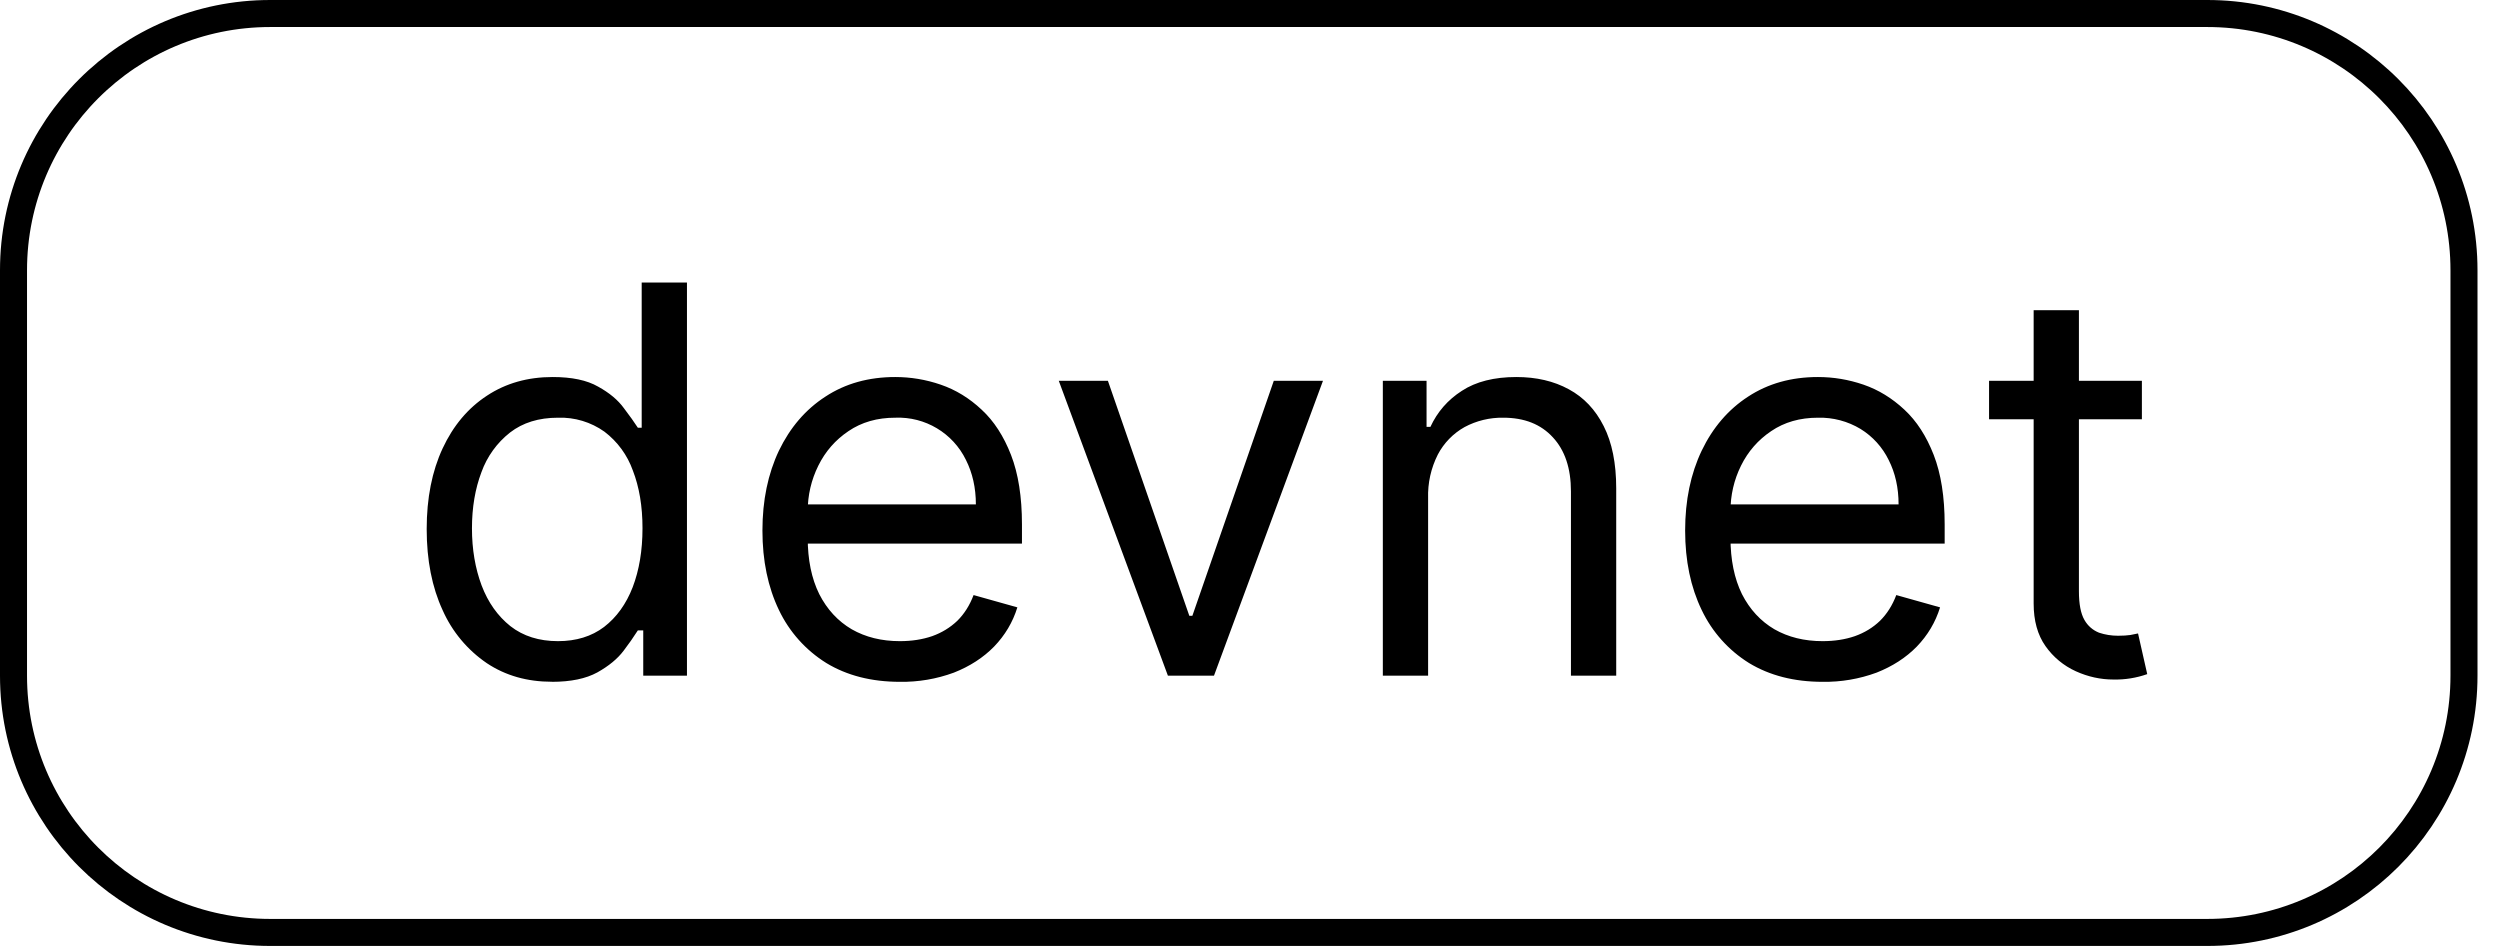
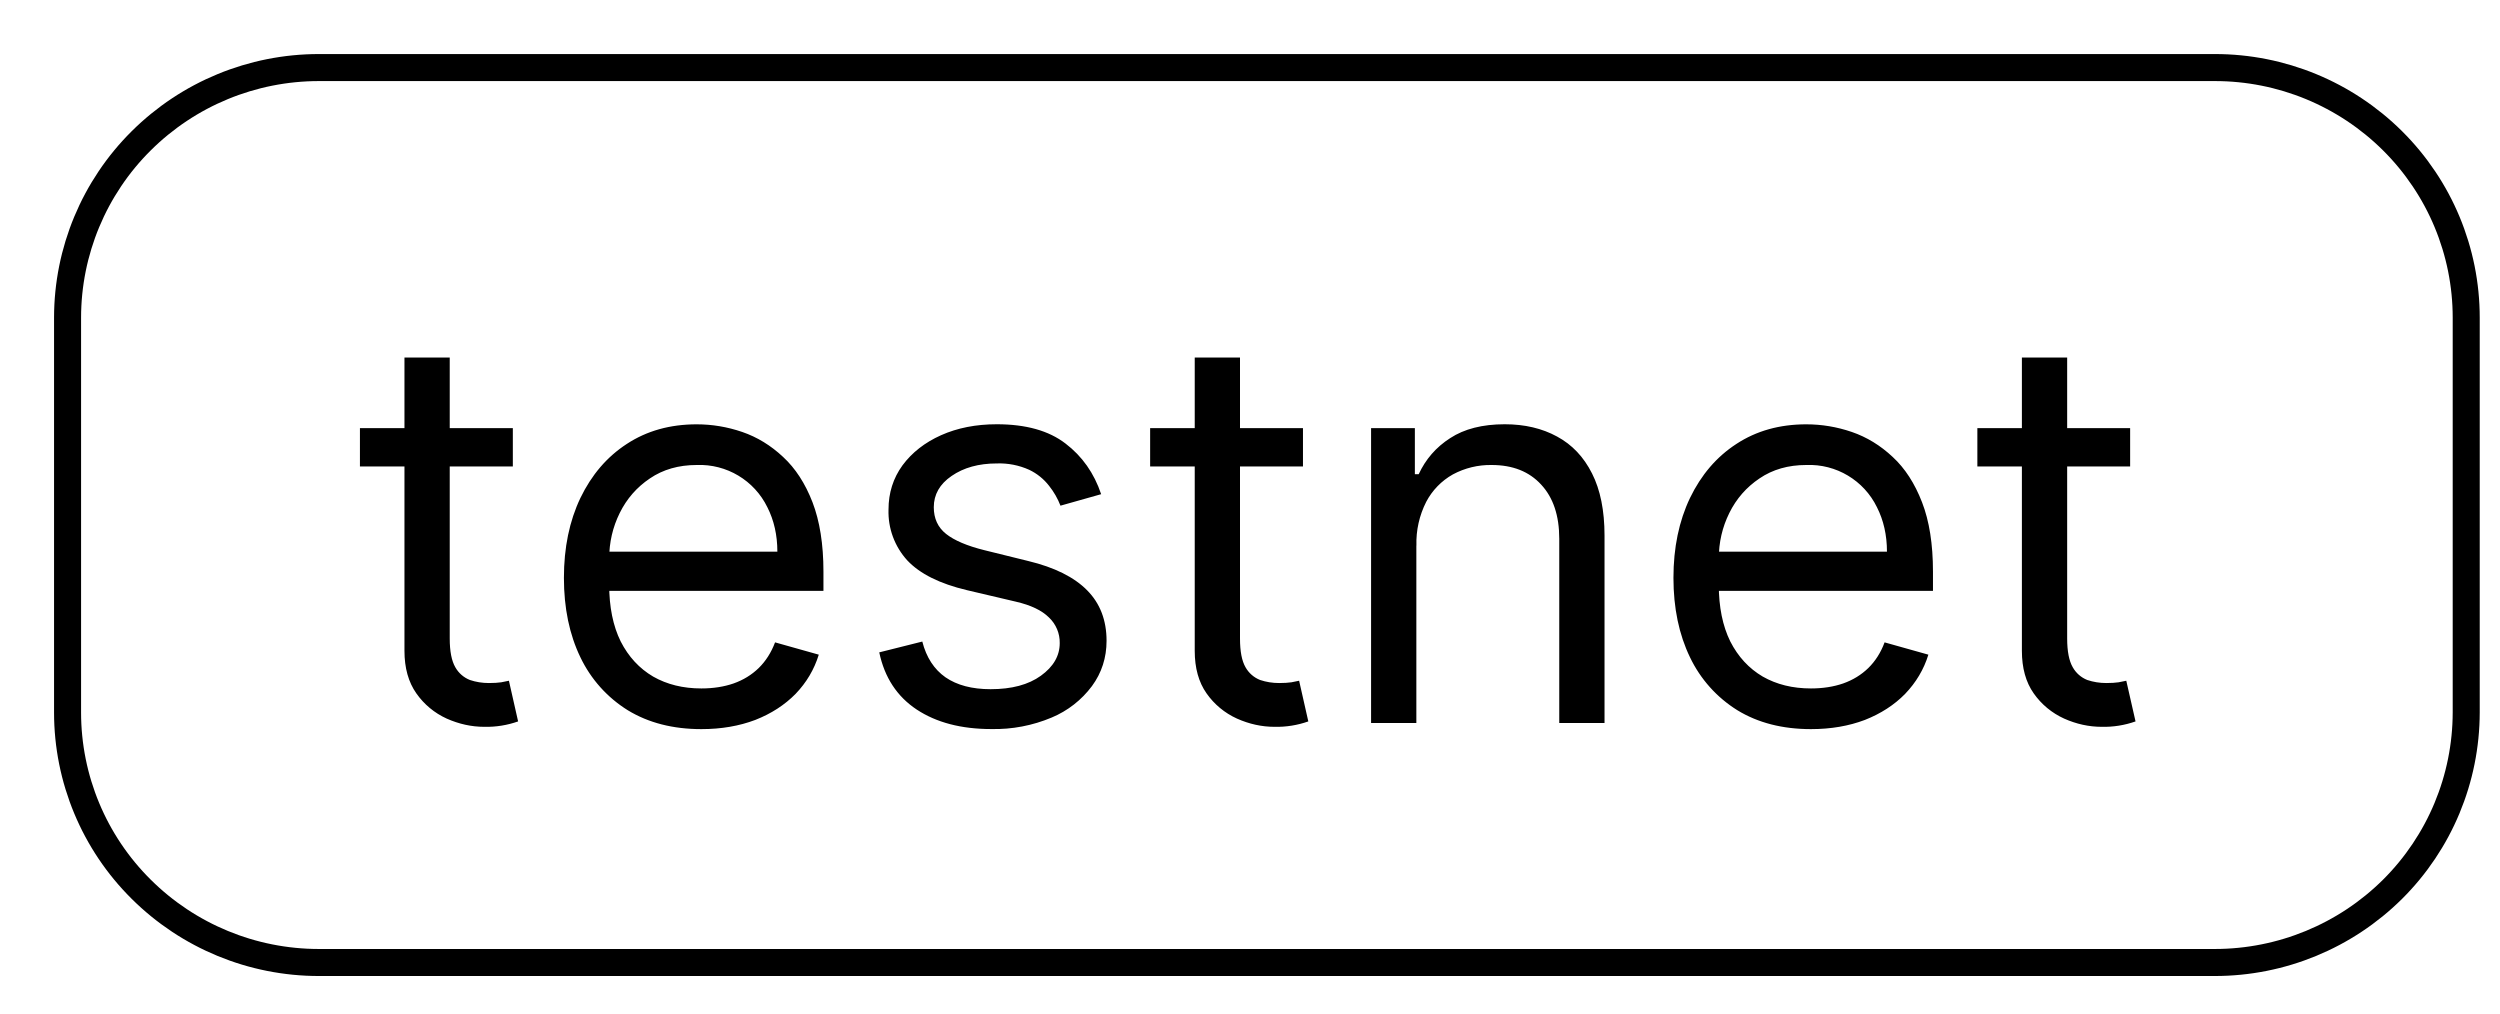
- <svg xmlns="http://www.w3.org/2000/svg" viewBox="0 0 37 14" fill="none">
-   <path d="M32.667.2H4A3.8 3.8 0 0 0 .2 4v6A3.8 3.8 0 0 0 4 13.8h28.667a3.8 3.8 0 0 0 3.8-3.8V4a3.8 3.8 0 0 0-3.8-3.8Z" stroke="currentColor" stroke-width=".4" />
-   <path d="M8.168 10.09c-.364 0-.685-.09-.963-.275a1.86 1.86 0 0 1-.654-.784c-.157-.339-.236-.74-.236-1.201 0-.459.079-.857.236-1.194.157-.337.376-.597.656-.78.28-.185.605-.276.972-.276.284 0 .508.047.673.142.167.092.294.198.381.318.089.117.158.214.207.29h.057V4.182h.67V10H9.52v-.67h-.08a4.3 4.3 0 0 1-.21.3c-.09.12-.22.227-.39.322-.168.092-.392.139-.672.139Zm.09-.601c.27 0 .497-.07.682-.21.186-.143.327-.339.424-.589.096-.252.145-.542.145-.872 0-.326-.048-.61-.143-.855a1.245 1.245 0 0 0-.42-.574 1.119 1.119 0 0 0-.687-.207c-.285 0-.521.073-.71.219a1.31 1.31 0 0 0-.424.588c-.093.246-.14.522-.14.83 0 .31.048.592.143.846.096.252.238.452.426.602.19.148.424.222.705.222Zm5.06.602c-.42 0-.783-.093-1.088-.278a1.87 1.87 0 0 1-.702-.785c-.162-.337-.244-.729-.244-1.176 0-.447.082-.84.244-1.182.165-.342.394-.61.688-.8.295-.194.64-.29 1.034-.29.227 0 .452.037.673.113.222.076.424.2.605.37.182.168.327.392.435.67.108.278.162.621.162 1.028v.284h-3.364v-.58h2.682c0-.245-.05-.465-.147-.658a1.113 1.113 0 0 0-1.046-.625c-.267 0-.498.066-.693.199-.193.13-.342.3-.446.511-.104.21-.157.436-.157.676v.387c0 .33.057.608.171.838.116.227.276.4.48.52.205.117.442.176.713.176.176 0 .335-.025.478-.074.143-.051.267-.127.372-.227.104-.103.184-.23.241-.381l.648.182c-.068.22-.183.413-.344.58-.16.164-.36.293-.596.386a2.212 2.212 0 0 1-.799.136Zm6.262-4.455L17.967 10h-.682L15.67 5.636h.727l1.205 3.478h.045l1.205-3.478h.727Zm1.556 1.739V10h-.67V5.636h.647v.682h.057c.102-.221.257-.4.466-.534.208-.136.477-.204.806-.204.296 0 .554.06.776.181.222.12.394.301.517.546.123.242.185.55.185.92V10h-.67V7.273c0-.343-.09-.61-.268-.801-.178-.194-.422-.29-.733-.29a1.17 1.17 0 0 0-.574.139.997.997 0 0 0-.395.406 1.341 1.341 0 0 0-.144.648Zm5.838 2.716c-.42 0-.783-.093-1.088-.278a1.868 1.868 0 0 1-.701-.785c-.163-.337-.245-.729-.245-1.176 0-.447.082-.84.245-1.182.164-.342.394-.61.687-.8.296-.194.64-.29 1.034-.29.228 0 .452.037.674.113.221.076.423.2.605.37.181.168.326.392.434.67.108.278.162.621.162 1.028v.284h-3.363v-.58h2.681c0-.245-.049-.465-.147-.658a1.113 1.113 0 0 0-.415-.458 1.161 1.161 0 0 0-.63-.167c-.268 0-.499.066-.694.199-.193.13-.342.3-.446.511-.104.21-.156.436-.156.676v.387c0 .33.057.608.17.838.116.227.276.4.48.52.205.117.443.176.713.176.177 0 .336-.025.478-.074.144-.051.268-.127.372-.227.104-.103.184-.23.241-.381l.648.182c-.068.22-.183.413-.344.58-.16.164-.36.293-.596.386a2.211 2.211 0 0 1-.799.136ZM31.7 5.636v.569h-2.262v-.569H31.7Zm-1.602-1.045h.67V8.75c0 .19.027.331.082.426a.427.427 0 0 0 .216.188c.09.03.183.045.282.045.073 0 .134-.004.181-.011l.114-.023.136.602a1.405 1.405 0 0 1-.5.08c-.189 0-.375-.04-.556-.122a1.106 1.106 0 0 1-.45-.373c-.117-.166-.175-.376-.175-.63V4.59Z" fill="currentColor" />
+ <svg xmlns="http://www.w3.org/2000/svg" viewBox="0 0 37 15" fill="none">
+   <path d="M7.59 6.336v.568H5.327v-.568H7.59ZM5.986 5.291h.67V9.45c0 .19.028.331.083.426a.427.427 0 0 0 .216.188c.089.03.183.045.281.045.074 0 .135-.004.182-.011l.114-.023.136.602a1.404 1.404 0 0 1-.5.08c-.19 0-.375-.041-.557-.122a1.106 1.106 0 0 1-.449-.373c-.117-.166-.176-.376-.176-.63V5.29Zm4.394 5.5c-.42 0-.783-.093-1.088-.279a1.869 1.869 0 0 1-.702-.784c-.163-.337-.244-.729-.244-1.176 0-.447.081-.84.244-1.182.165-.342.394-.61.687-.8.296-.194.64-.29 1.034-.29.228 0 .452.037.674.113.221.076.423.199.605.37.182.168.327.391.435.67.107.278.162.621.162 1.028v.284H8.823v-.58h2.682c0-.245-.05-.465-.148-.658a1.114 1.114 0 0 0-1.046-.625c-.266 0-.498.066-.693.199-.193.13-.342.3-.446.511-.104.21-.156.436-.156.676v.386c0 .33.057.61.17.839.116.227.276.4.48.52.205.117.443.176.714.176.176 0 .335-.025.477-.074.144-.051.268-.127.372-.228.104-.102.185-.229.242-.38l.647.182c-.068.22-.182.412-.343.58-.161.164-.36.293-.597.386-.237.09-.503.136-.798.136Zm5.917-3.477-.602.17a1.118 1.118 0 0 0-.168-.293.814.814 0 0 0-.295-.238 1.073 1.073 0 0 0-.48-.094c-.267 0-.49.062-.668.185-.176.12-.264.275-.264.463 0 .166.06.298.182.395.121.096.31.177.568.241l.648.16c.39.094.68.239.872.434.191.193.287.442.287.747 0 .25-.072.474-.216.67a1.43 1.43 0 0 1-.597.466 2.18 2.18 0 0 1-.892.17c-.445 0-.813-.096-1.105-.289-.291-.193-.476-.475-.554-.846l.637-.16c.06.235.175.411.343.529.17.117.393.176.668.176.312 0 .56-.066.744-.199.186-.134.279-.295.279-.483a.508.508 0 0 0-.16-.38c-.106-.105-.268-.182-.488-.233l-.727-.171c-.4-.095-.694-.241-.881-.44a1.066 1.066 0 0 1-.278-.753c0-.246.069-.464.207-.654.14-.189.33-.338.571-.446.242-.108.517-.162.824-.162.432 0 .77.095 1.017.285.248.189.424.439.528.75Zm2.987-.978v.568h-2.262v-.568h2.262Zm-1.602-1.045h.67V9.45c0 .19.027.331.082.426a.427.427 0 0 0 .216.188c.09.03.183.045.282.045.073 0 .134-.004.181-.011l.114-.023.136.602a1.404 1.404 0 0 1-.5.08c-.189 0-.375-.041-.556-.122a1.106 1.106 0 0 1-.45-.373c-.117-.166-.175-.376-.175-.63V5.29Zm3.28 2.784V10.7h-.67V6.336h.648v.682h.057c.102-.221.257-.4.466-.534.208-.136.477-.205.807-.205.295 0 .554.061.775.182.222.12.394.301.517.546.123.242.185.549.185.92V10.7h-.67V7.973c0-.343-.09-.61-.268-.801-.178-.194-.422-.29-.733-.29a1.17 1.17 0 0 0-.573.139.996.996 0 0 0-.395.406 1.341 1.341 0 0 0-.145.648Zm5.84 2.716c-.42 0-.784-.093-1.088-.279a1.87 1.87 0 0 1-.702-.784c-.163-.337-.245-.729-.245-1.176 0-.447.082-.84.245-1.182.165-.342.394-.61.687-.8.296-.194.64-.29 1.034-.29.228 0 .452.037.674.113.221.076.423.199.605.37.182.168.326.391.434.67.108.278.162.621.162 1.028v.284h-3.363v-.58h2.682c0-.245-.05-.465-.148-.658a1.113 1.113 0 0 0-1.046-.625c-.267 0-.498.066-.693.199-.193.13-.342.3-.446.511-.104.21-.156.436-.156.676v.386c0 .33.057.61.17.839.116.227.276.4.48.52.205.117.443.176.714.176.176 0 .335-.025.477-.074.144-.051.268-.127.372-.228.104-.102.185-.229.241-.38l.648.182c-.068.22-.183.412-.344.58-.16.164-.36.293-.596.386-.237.09-.503.136-.798.136Zm4.724-4.455v.568h-2.261v-.568h2.261Zm-1.602-1.045h.67V9.45c0 .19.028.331.083.426a.427.427 0 0 0 .215.188c.09.03.183.045.282.045.074 0 .134-.004.181-.011l.114-.023.137.602a1.404 1.404 0 0 1-.5.08c-.19 0-.376-.041-.557-.122a1.106 1.106 0 0 1-.45-.373c-.117-.166-.175-.376-.175-.63V5.29Z" fill="currentColor" />
+   <path d="M32.78 1H4.72a3.73 3.73 0 0 0-2.63 1.084A3.691 3.691 0 0 0 1 4.701v5.843a3.684 3.684 0 0 0 1.09 2.617 3.73 3.73 0 0 0 2.63 1.084h28.06a3.736 3.736 0 0 0 2.63-1.084 3.7 3.7 0 0 0 1.09-2.617V4.701c0-.982-.392-1.923-1.09-2.617A3.729 3.729 0 0 0 32.78 1Z" stroke="currentColor" stroke-width=".4" />
</svg>
